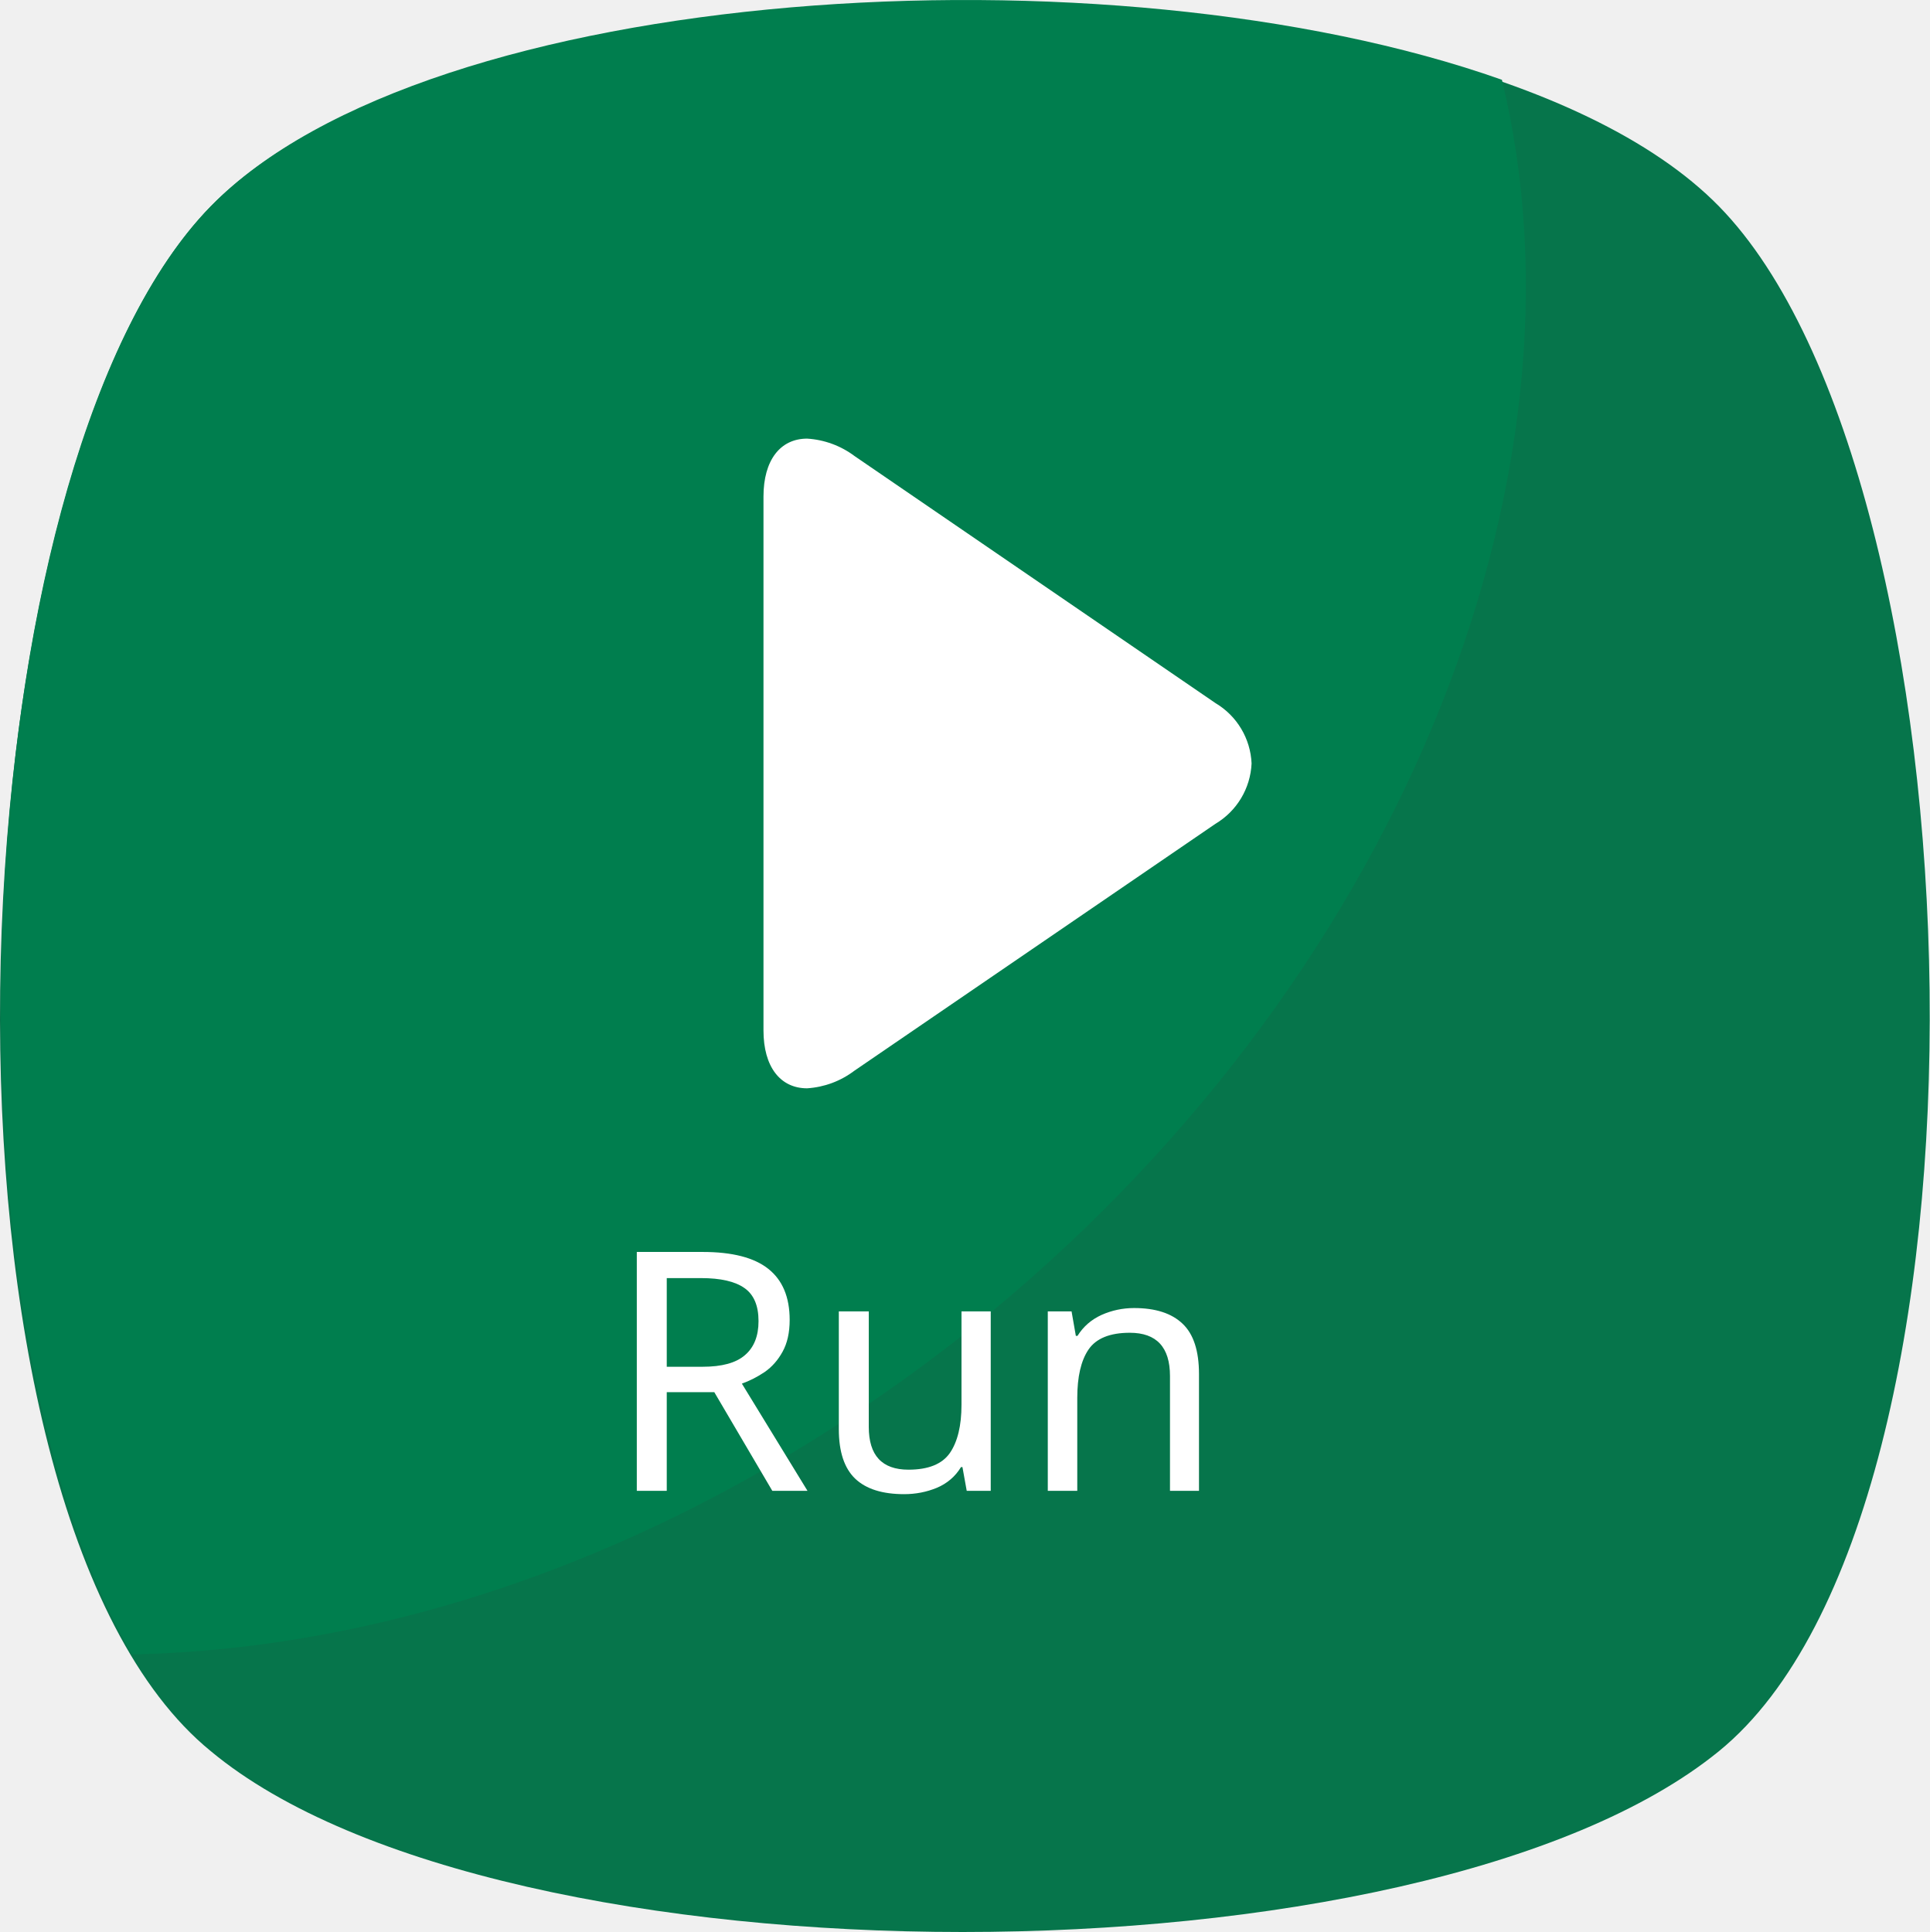
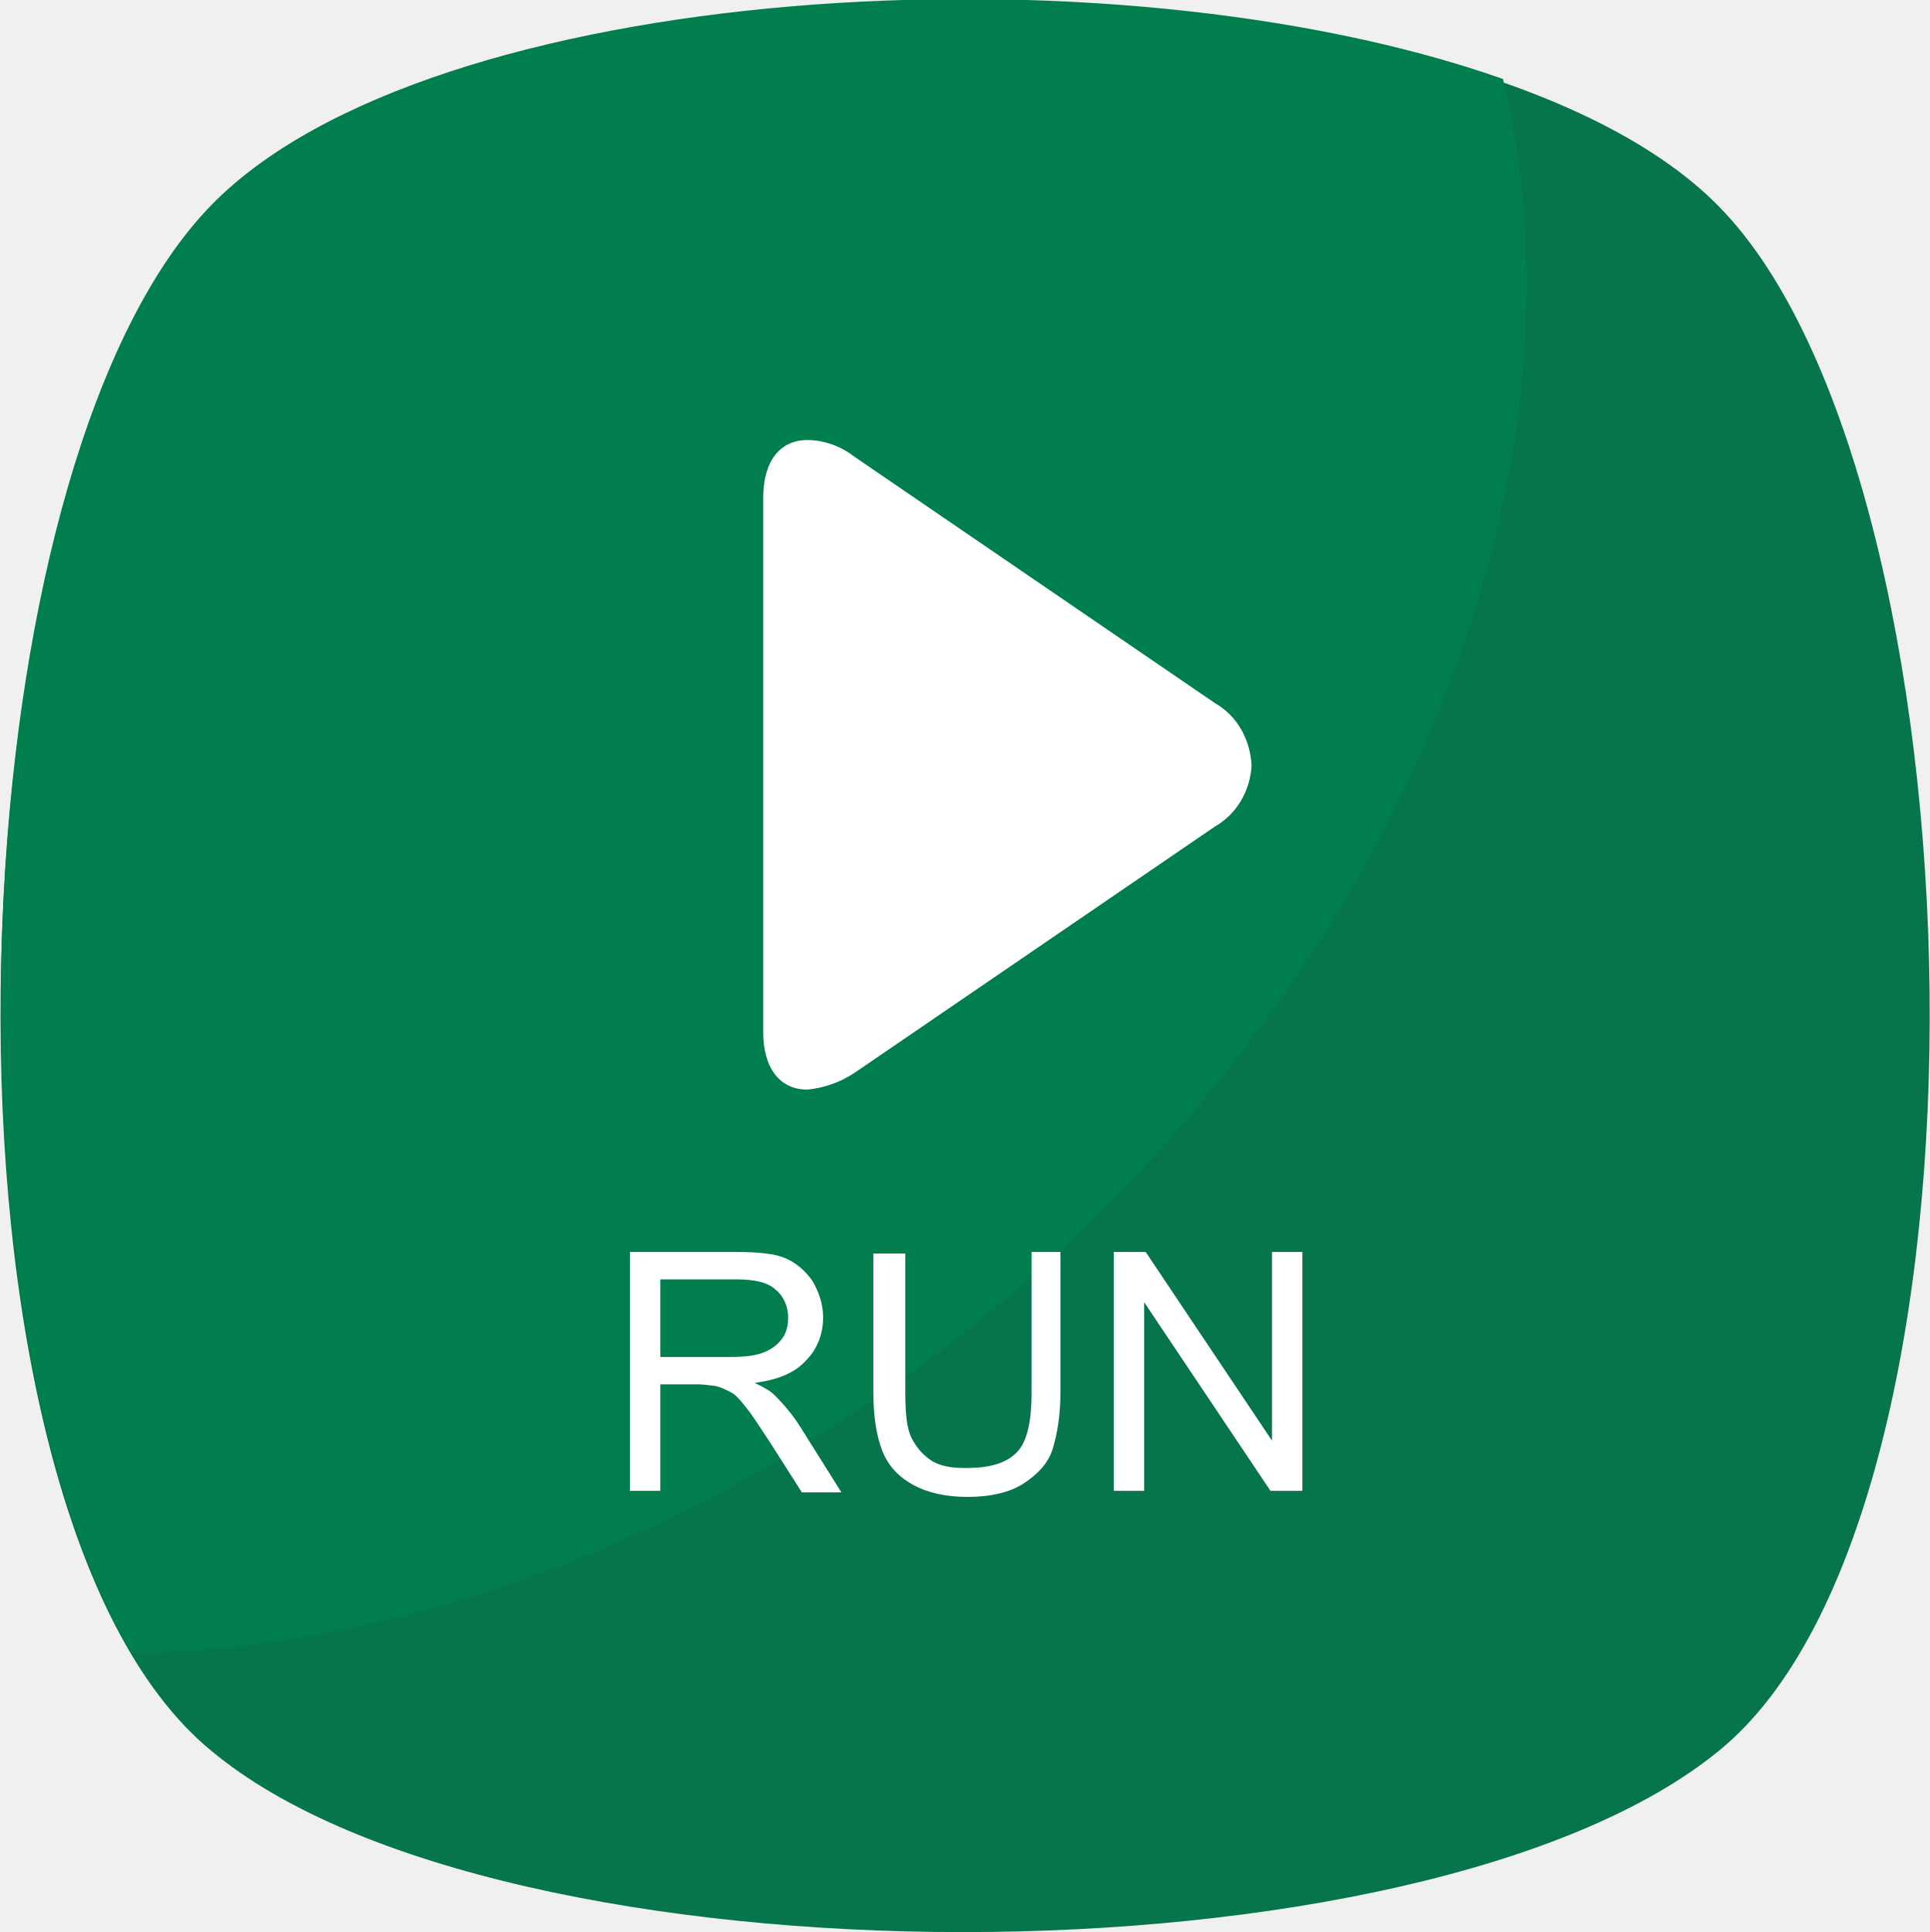
- <svg xmlns="http://www.w3.org/2000/svg" width="126.831" height="127" viewBox="0 0 126.831 127">
-   <g id="Group_80" data-name="Group 80" transform="translate(-1010.081 -446.092)">
-     <g id="Group_79" data-name="Group 79" transform="translate(1010.081 446.092)">
-       <g id="Group_40" data-name="Group 40" transform="translate(0 0.189)">
-         <path id="Path_96" data-name="Path 96" d="M113.291,115.588c-19.433,15.864-80.112,15.864-99.149,0-19.433-15.864-17.45-83.681,0-101.528s81.7-17.847,99.149,0S132.724,99.725,113.291,115.588Z" transform="translate(-0.301 -0.675)" fill="#06754b" />
-       </g>
-       <path id="Path_97" data-name="Path 97" d="M64.264,87.34c-17.45,13.881-36.883,21.02-55.127,21.416-13.484-23-10.708-78.922,5.156-95.183C28.57-1.1,73.385-3.876,99.164,5.245,105.509,31.421,92.422,64.734,64.264,87.34Z" transform="translate(-0.451 0)" fill="#007e4e" />
+ <svg xmlns="http://www.w3.org/2000/svg" version="1.1" id="Layer_1" x="0px" y="0px" viewBox="0 0 126.8 127" style="enable-background:new 0 0 126.8 127;" xml:space="preserve">
+   <style type="text/css">
+ 	.st0{fill:#06754B;}
+ 	.st1{fill:#007E4E;}
+ 	.st2{enable-background:new    ;}
+ 	.st3{fill:#FFFFFF;}
+ </style>
+   <g id="Group_79" transform="translate(1010.081 446.092)">
+     <g id="Group_40" transform="translate(0 0.189)">
+       <path id="Path_96" class="st0" d="M-897.1-331.2c-19.4,15.9-80.1,15.9-99.1,0c-19.4-15.9-17.5-83.7,0-101.5    c17.5-17.8,81.7-17.8,99.1,0C-879.6-414.9-877.7-347-897.1-331.2z" />
    </g>
-     <text id="Run" transform="translate(1070.993 544.092)" fill="#fff" font-size="22" font-family="ArialRoundedMTBold, Arial Rounded MT">
-       <tspan x="-21.2" y="0">Run</tspan>
-     </text>
-     <g id="play" transform="translate(1060.26 474.925)">
-       <g id="Group_20" data-name="Group 20" transform="translate(0)">
-         <path id="Path_84" data-name="Path 84" d="M91.234,17.39,67.509,1.148A5.792,5.792,0,0,0,64.391,0C62.617,0,61.52,1.424,61.52,3.807v35.1c0,2.38,1.1,3.8,2.866,3.8a5.743,5.743,0,0,0,3.1-1.15L91.225,25.32A4.87,4.87,0,0,0,93.6,21.354,4.853,4.853,0,0,0,91.234,17.39Z" transform="translate(-61.52)" fill="#fff" />
-       </g>
+     <path id="Path_97" class="st1" d="M-946.3-358.8c-17.5,13.9-36.9,21-55.1,21.4c-13.5-23-10.7-78.9,5.2-95.2   c14.3-14.7,59.1-17.4,84.9-8.3C-905-414.7-918.1-381.4-946.3-358.8z" />
+   </g>
+   <g class="st2">
+     <path class="st3" d="M41.4,98V82.3h7c1.4,0,2.5,0.1,3.2,0.4c0.7,0.3,1.3,0.8,1.8,1.5c0.4,0.7,0.7,1.5,0.7,2.4   c0,1.1-0.4,2.1-1.1,2.8c-0.7,0.8-1.8,1.3-3.4,1.5c0.6,0.3,1,0.5,1.3,0.8c0.6,0.6,1.2,1.3,1.7,2.1l2.7,4.3h-2.6l-2.1-3.3   c-0.6-0.9-1.1-1.7-1.5-2.2c-0.4-0.5-0.7-0.9-1.1-1.1s-0.6-0.3-1-0.4c-0.2,0-0.6-0.1-1.2-0.1h-2.4v7H41.4z M43.5,89.2H48   c1,0,1.7-0.1,2.2-0.3c0.5-0.2,0.9-0.5,1.2-0.9c0.3-0.4,0.4-0.9,0.4-1.4c0-0.7-0.3-1.4-0.8-1.8c-0.5-0.5-1.4-0.7-2.6-0.7h-5V89.2z" />
+     <path class="st3" d="M67.6,82.3h2.1v9.1c0,1.6-0.2,2.8-0.5,3.8s-1,1.7-1.9,2.3c-0.9,0.6-2.2,0.9-3.7,0.9c-1.5,0-2.7-0.3-3.6-0.8   c-0.9-0.5-1.6-1.2-2-2.2c-0.4-1-0.6-2.3-0.6-3.9v-9.1h2.1v9.1c0,1.4,0.1,2.4,0.4,3c0.3,0.6,0.7,1.1,1.3,1.5   c0.6,0.4,1.4,0.5,2.3,0.5c1.5,0,2.6-0.3,3.3-1s1-2,1-4V82.3z" />
+     <path class="st3" d="M73.2,98V82.3h2.1l8.3,12.4V82.3h2V98h-2.1l-8.3-12.4V98H73.2z" />
+   </g>
+   <g id="play" transform="translate(1060.26 474.925)">
+     <g id="Group_20" transform="translate(0)">
+       <path id="Path_84" class="st3" d="M-980.4-428.7l-23.7-16.2c-0.9-0.7-2-1.1-3.1-1.1c-1.8,0-2.9,1.4-2.9,3.8v35.1    c0,2.4,1.1,3.8,2.9,3.8c1.1-0.1,2.2-0.5,3.1-1.1l23.7-16.2c1.4-0.8,2.3-2.3,2.4-4C-978.1-426.4-979-427.9-980.4-428.7z" />
    </g>
  </g>
</svg>
